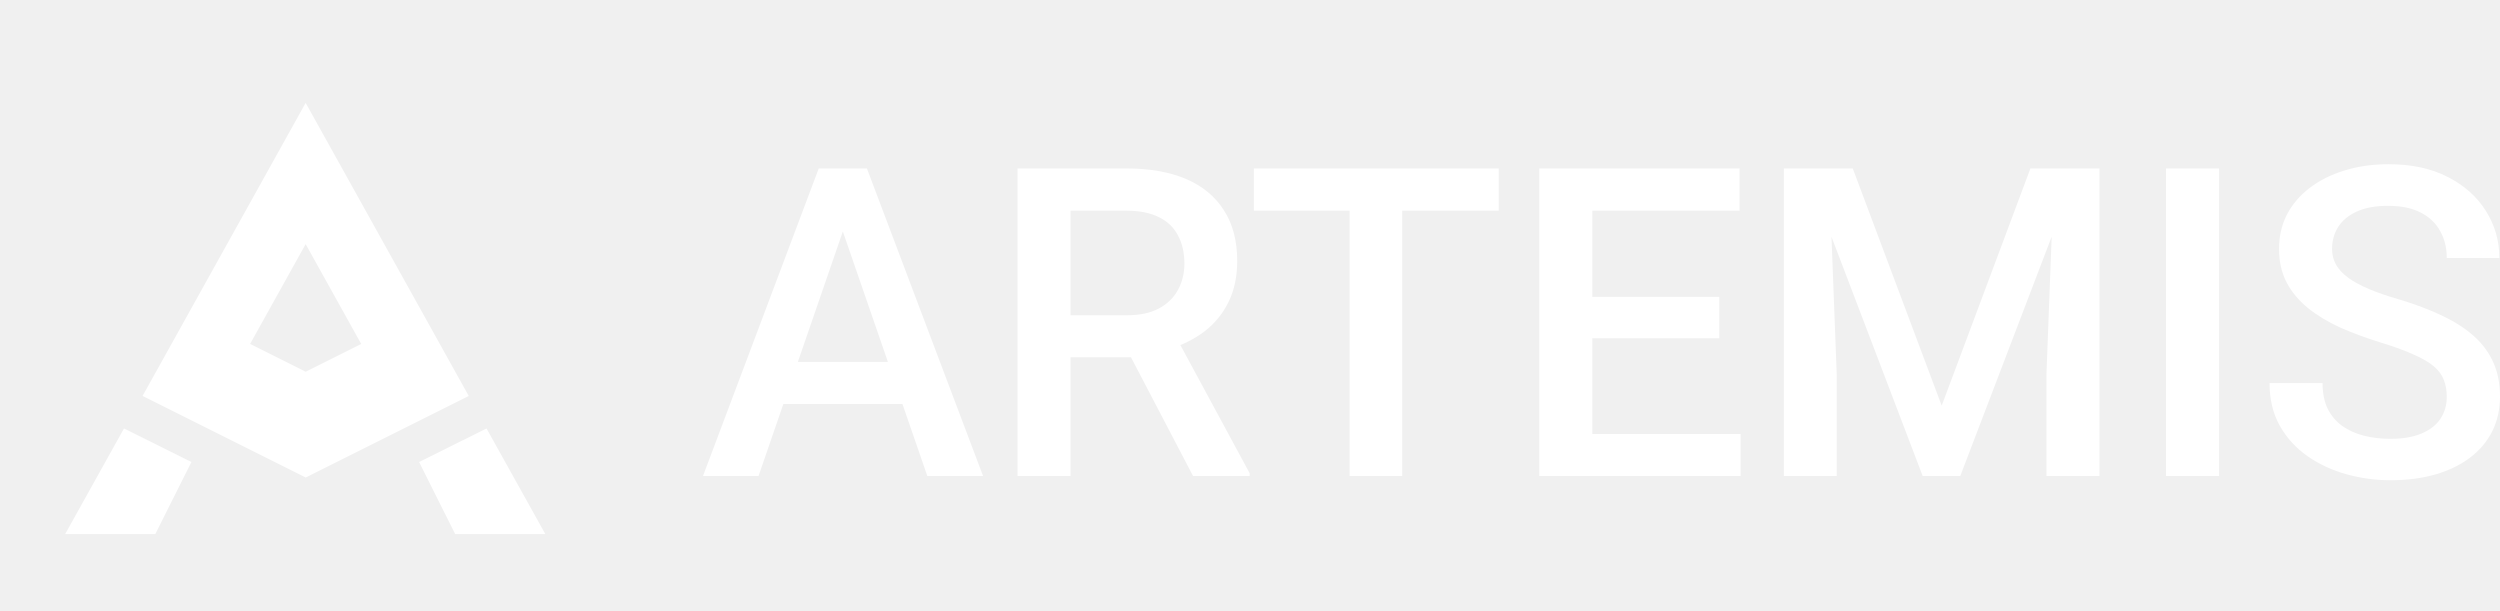
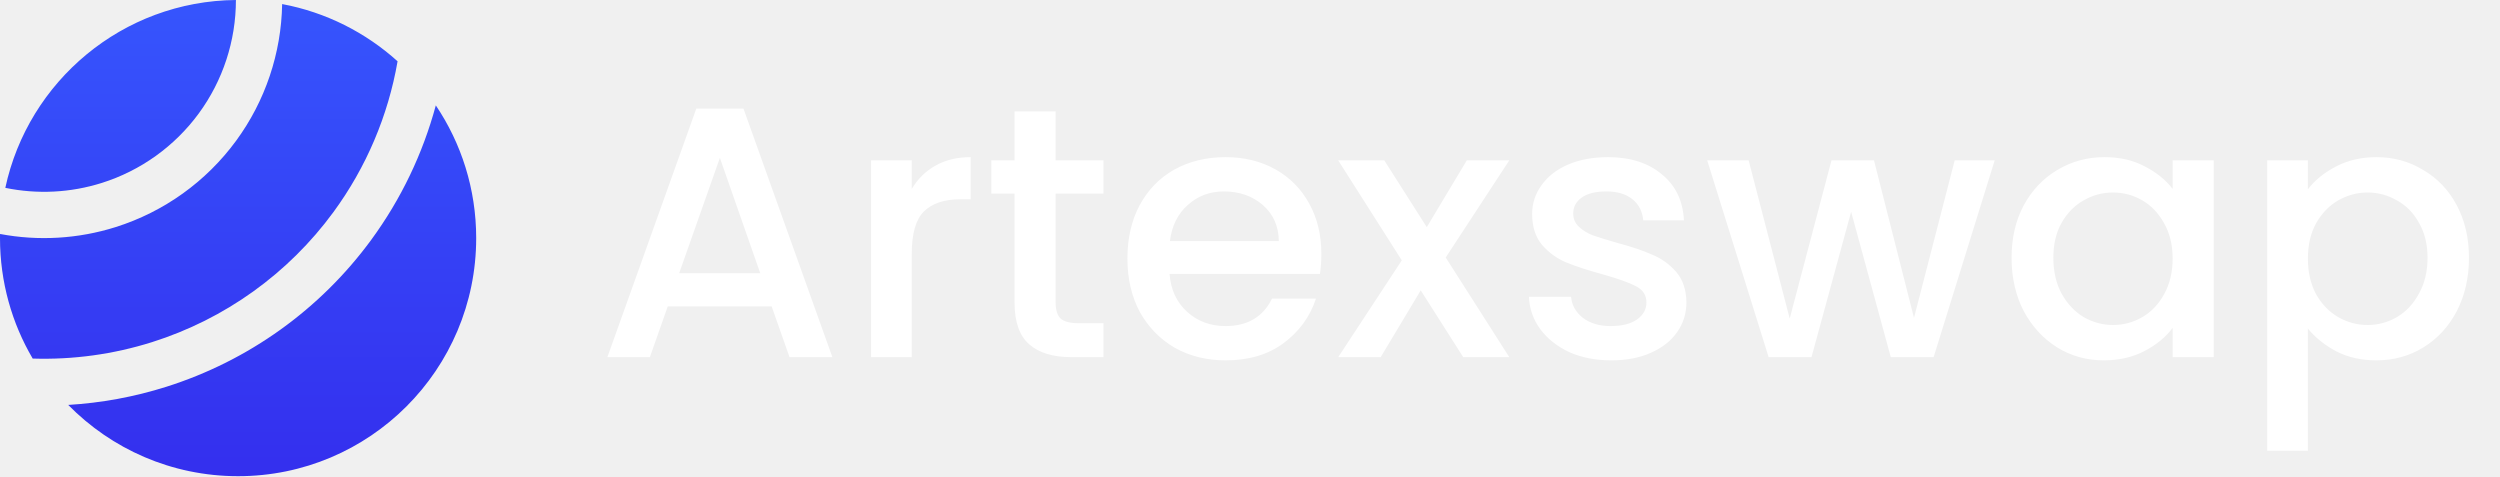
- <svg xmlns="http://www.w3.org/2000/svg" width="729" height="178" viewBox="0 0 729 178" fill="none">
-   <mask id="mask0_12397_1013" style="mask-type:alpha" maskUnits="userSpaceOnUse" x="0" y="0" width="178" height="178">
-     <rect width="178" height="178" fill="#AAAAAA" />
-   </mask>
-   <g mask="url(#mask0_12397_1013)">
-     <path fill-rule="evenodd" clip-rule="evenodd" d="M136.684 115.456L89.128 30L41.572 115.456L89.128 139.241L136.684 115.456ZM105.325 100.295L89.128 71.181L72.931 100.295L89.128 108.399L105.325 100.295ZM36.154 124.939L55.811 134.726L45.294 155.737H19L36.154 124.939ZM122.21 134.726L141.868 124.939L159.021 155.737H132.727L122.21 134.726Z" fill="white" />
-   </g>
-   <path d="M713.477 115.705C713.477 113.857 713.19 112.214 712.615 110.777C712.081 109.339 711.116 108.025 709.72 106.835C708.324 105.644 706.352 104.494 703.806 103.385C701.301 102.235 698.098 101.065 694.197 99.874C689.926 98.56 685.984 97.102 682.37 95.501C678.798 93.858 675.677 91.969 673.008 89.834C670.338 87.657 668.265 85.173 666.786 82.38C665.308 79.547 664.569 76.282 664.569 72.586C664.569 68.931 665.328 65.605 666.848 62.608C668.408 59.61 670.605 57.023 673.439 54.846C676.313 52.629 679.701 50.925 683.602 49.734C687.504 48.502 691.815 47.886 696.538 47.886C703.19 47.886 708.919 49.118 713.724 51.582C718.569 54.045 722.286 57.351 724.873 61.499C727.501 65.646 728.815 70.225 728.815 75.235H713.477C713.477 72.278 712.841 69.671 711.568 67.412C710.336 65.112 708.447 63.306 705.901 61.992C703.396 60.678 700.213 60.02 696.353 60.02C692.698 60.02 689.659 60.575 687.237 61.684C684.814 62.792 683.007 64.291 681.816 66.18C680.625 68.069 680.03 70.205 680.03 72.586C680.03 74.27 680.42 75.81 681.2 77.206C681.98 78.561 683.171 79.834 684.773 81.025C686.374 82.175 688.386 83.263 690.809 84.29C693.232 85.317 696.086 86.302 699.371 87.246C704.34 88.725 708.673 90.368 712.368 92.174C716.064 93.94 719.144 95.952 721.608 98.211C724.072 100.469 725.92 103.036 727.152 105.911C728.384 108.744 729 111.968 729 115.581C729 119.359 728.24 122.768 726.721 125.807C725.201 128.804 723.025 131.371 720.191 133.506C717.399 135.601 714.032 137.223 710.089 138.372C706.188 139.481 701.835 140.036 697.031 140.036C692.719 140.036 688.469 139.461 684.28 138.311C680.132 137.161 676.354 135.416 672.946 133.075C669.538 130.693 666.827 127.737 664.815 124.205C662.803 120.632 661.797 116.464 661.797 111.701H677.258C677.258 114.616 677.751 117.101 678.736 119.154C679.763 121.207 681.18 122.891 682.986 124.205C684.793 125.478 686.888 126.423 689.269 127.039C691.692 127.654 694.279 127.962 697.031 127.962C700.644 127.962 703.663 127.449 706.085 126.423C708.549 125.396 710.397 123.959 711.629 122.111C712.861 120.263 713.477 118.127 713.477 115.705Z" fill="white" />
-   <path d="M647.076 49.118V138.804H631.615V49.118H647.076Z" fill="white" />
-   <path d="M526.467 49.118H540.264L566.197 118.292L592.068 49.118H605.866L571.617 138.804H560.653L526.467 49.118ZM520.184 49.118H533.304L535.583 108.991V138.804H520.184V49.118ZM599.028 49.118H612.21V138.804H596.749V108.991L599.028 49.118Z" fill="white" />
-   <path d="M507.558 126.546V138.804H459.943V126.546H507.558ZM464.316 49.118V138.804H448.855V49.118H464.316ZM501.337 86.569V98.642H459.943V86.569H501.337ZM507.25 49.118V61.438H459.943V49.118H507.25Z" fill="white" />
-   <path d="M408.878 49.118V138.804H393.54V49.118H408.878ZM437.028 49.118V61.438H365.637V49.118H437.028Z" fill="white" />
-   <path d="M296.709 49.118H328.432C335.248 49.118 341.059 50.145 345.864 52.198C350.668 54.251 354.344 57.29 356.89 61.315C359.477 65.298 360.77 70.226 360.77 76.098C360.77 80.574 359.949 84.516 358.306 87.925C356.664 91.333 354.344 94.207 351.346 96.548C348.348 98.848 344.776 100.634 340.628 101.907L335.947 104.186H307.427L307.304 91.928H328.678C332.374 91.928 335.454 91.271 337.918 89.957C340.382 88.643 342.23 86.857 343.461 84.598C344.734 82.299 345.371 79.712 345.371 76.837C345.371 73.716 344.755 71.006 343.523 68.706C342.332 66.365 340.484 64.579 337.979 63.347C335.474 62.074 332.292 61.438 328.432 61.438H312.17V138.804H296.709V49.118ZM347.896 138.804L326.83 98.519L343.03 98.458L364.405 138.003V138.804H347.896Z" fill="white" />
-   <path d="M247.985 61.068L221.19 138.804H204.99L238.746 49.118H249.094L247.985 61.068ZM270.407 138.804L243.55 61.068L242.38 49.118H252.79L286.668 138.804H270.407ZM269.113 105.541V117.799H220.328V105.541H269.113Z" fill="white" />
+ <svg xmlns="http://www.w3.org/2000/svg" width="126" height="24" viewBox="0 0 126 24" fill="none">
+   <path d="M38.892 15.444H33.654L32.754 18H30.612L35.094 5.472H37.47L41.952 18H39.792L38.892 15.444ZM38.316 13.77L36.282 7.956L34.23 13.77H38.316ZM45.953 9.522C46.253 9.018 46.649 8.628 47.141 8.352C47.645 8.064 48.239 7.92 48.923 7.92V10.044H48.401C47.597 10.044 46.985 10.248 46.565 10.656C46.157 11.064 45.953 11.772 45.953 12.78V18H43.901V8.082H45.953V9.522ZM53.203 9.756V15.246C53.203 15.618 53.287 15.888 53.455 16.056C53.635 16.212 53.935 16.29 54.355 16.29H55.615V18H53.995C53.071 18 52.363 17.784 51.871 17.352C51.379 16.92 51.133 16.218 51.133 15.246V9.756H49.963V8.082H51.133V5.616H53.203V8.082H55.615V9.756H53.203ZM66.596 12.798C66.596 13.17 66.572 13.506 66.524 13.806H58.946C59.006 14.598 59.3 15.234 59.828 15.714C60.356 16.194 61.004 16.434 61.772 16.434C62.876 16.434 63.656 15.972 64.112 15.048H66.326C66.026 15.96 65.48 16.71 64.688 17.298C63.908 17.874 62.936 18.162 61.772 18.162C60.824 18.162 59.972 17.952 59.216 17.532C58.472 17.1 57.884 16.5 57.452 15.732C57.032 14.952 56.822 14.052 56.822 13.032C56.822 12.012 57.026 11.118 57.434 10.35C57.854 9.57 58.436 8.97 59.18 8.55C59.936 8.13 60.8 7.92 61.772 7.92C62.708 7.92 63.542 8.124 64.274 8.532C65.006 8.94 65.576 9.516 65.984 10.26C66.392 10.992 66.596 11.838 66.596 12.798ZM64.454 12.15C64.442 11.394 64.172 10.788 63.644 10.332C63.116 9.876 62.462 9.648 61.682 9.648C60.974 9.648 60.368 9.876 59.864 10.332C59.36 10.776 59.06 11.382 58.964 12.15H64.454ZM72.864 12.978L76.068 18H73.746L71.604 14.634L69.588 18H67.446L70.65 13.122L67.446 8.082H69.768L71.91 11.448L73.926 8.082H76.068L72.864 12.978ZM81.198 18.162C80.418 18.162 79.716 18.024 79.092 17.748C78.48 17.46 77.994 17.076 77.634 16.596C77.274 16.104 77.082 15.558 77.058 14.958H79.182C79.218 15.378 79.416 15.732 79.776 16.02C80.148 16.296 80.61 16.434 81.162 16.434C81.738 16.434 82.182 16.326 82.494 16.11C82.818 15.882 82.98 15.594 82.98 15.246C82.98 14.874 82.8 14.598 82.44 14.418C82.092 14.238 81.534 14.04 80.766 13.824C80.022 13.62 79.416 13.422 78.948 13.23C78.48 13.038 78.072 12.744 77.724 12.348C77.388 11.952 77.22 11.43 77.22 10.782C77.22 10.254 77.376 9.774 77.688 9.342C78 8.898 78.444 8.55 79.02 8.298C79.608 8.046 80.28 7.92 81.036 7.92C82.164 7.92 83.07 8.208 83.754 8.784C84.45 9.348 84.822 10.122 84.87 11.106H82.818C82.782 10.662 82.602 10.308 82.278 10.044C81.954 9.78 81.516 9.648 80.964 9.648C80.424 9.648 80.01 9.75 79.722 9.954C79.434 10.158 79.29 10.428 79.29 10.764C79.29 11.028 79.386 11.25 79.578 11.43C79.77 11.61 80.004 11.754 80.28 11.862C80.556 11.958 80.964 12.084 81.504 12.24C82.224 12.432 82.812 12.63 83.268 12.834C83.736 13.026 84.138 13.314 84.474 13.698C84.81 14.082 84.984 14.592 84.996 15.228C84.996 15.792 84.84 16.296 84.528 16.74C84.216 17.184 83.772 17.532 83.196 17.784C82.632 18.036 81.966 18.162 81.198 18.162ZM100.533 8.082L97.455 18H95.295L93.297 10.674L91.299 18H89.139L86.043 8.082H88.131L90.201 16.056L92.307 8.082H94.449L96.465 16.02L98.517 8.082H100.533ZM101.383 12.996C101.383 12 101.587 11.118 101.995 10.35C102.415 9.582 102.979 8.988 103.687 8.568C104.407 8.136 105.199 7.92 106.063 7.92C106.843 7.92 107.521 8.076 108.097 8.388C108.685 8.688 109.153 9.066 109.501 9.522V8.082H111.571V18H109.501V16.524C109.153 16.992 108.679 17.382 108.079 17.694C107.479 18.006 106.795 18.162 106.027 18.162C105.175 18.162 104.395 17.946 103.687 17.514C102.979 17.07 102.415 16.458 101.995 15.678C101.587 14.886 101.383 13.992 101.383 12.996ZM109.501 13.032C109.501 12.348 109.357 11.754 109.069 11.25C108.793 10.746 108.427 10.362 107.971 10.098C107.515 9.834 107.023 9.702 106.495 9.702C105.967 9.702 105.475 9.834 105.019 10.098C104.563 10.35 104.191 10.728 103.903 11.232C103.627 11.724 103.489 12.312 103.489 12.996C103.489 13.68 103.627 14.28 103.903 14.796C104.191 15.312 104.563 15.708 105.019 15.984C105.487 16.248 105.979 16.38 106.495 16.38C107.023 16.38 107.515 16.248 107.971 15.984C108.427 15.72 108.793 15.336 109.069 14.832C109.357 14.316 109.501 13.716 109.501 13.032ZM116.318 9.54C116.666 9.084 117.14 8.7 117.74 8.388C118.34 8.076 119.018 7.92 119.774 7.92C120.638 7.92 121.424 8.136 122.132 8.568C122.852 8.988 123.416 9.582 123.824 10.35C124.232 11.118 124.436 12 124.436 12.996C124.436 13.992 124.232 14.886 123.824 15.678C123.416 16.458 122.852 17.07 122.132 17.514C121.424 17.946 120.638 18.162 119.774 18.162C119.018 18.162 118.346 18.012 117.758 17.712C117.17 17.4 116.69 17.016 116.318 16.56V22.716H114.266V8.082H116.318V9.54ZM122.348 12.996C122.348 12.312 122.204 11.724 121.916 11.232C121.64 10.728 121.268 10.35 120.8 10.098C120.344 9.834 119.852 9.702 119.324 9.702C118.808 9.702 118.316 9.834 117.848 10.098C117.392 10.362 117.02 10.746 116.732 11.25C116.456 11.754 116.318 12.348 116.318 13.032C116.318 13.716 116.456 14.316 116.732 14.832C117.02 15.336 117.392 15.72 117.848 15.984C118.316 16.248 118.808 16.38 119.324 16.38C119.852 16.38 120.344 16.248 120.8 15.984C121.268 15.708 121.64 15.312 121.916 14.796C122.204 14.28 122.348 13.68 122.348 12.996Z" fill="white" />
+   <path fill-rule="evenodd" clip-rule="evenodd" d="M20.038 3.089C18.432 1.64 16.433 0.619 14.22 0.205C14.178 2.684 13.369 5.091 11.901 7.093C10.393 9.151 8.268 10.674 5.836 11.443C3.941 12.041 1.937 12.157 0.002 11.792C0.001 11.861 0 11.93 0 11.999C0 14.215 0.6 16.291 1.648 18.072C3.674 18.136 5.709 17.86 7.667 17.242C11.332 16.084 14.534 13.789 16.806 10.688C18.463 8.427 19.564 5.824 20.038 3.089ZM21.965 5.311C21.312 7.736 20.215 10.035 18.712 12.085C16.143 15.591 12.523 18.186 8.378 19.495C6.766 20.004 5.106 20.308 3.438 20.408C5.616 22.625 8.647 24 12 24C18.627 24 24 18.627 24 11.999C24 9.523 23.25 7.222 21.965 5.311ZM5.133 9.219C3.553 9.718 1.878 9.8 0.268 9.468C1.422 4.091 6.18 0.051 11.89 0C11.89 2.055 11.235 4.057 10.02 5.715C8.805 7.372 7.093 8.6 5.133 9.219Z" fill="url(#paint0_linear_17604_1948)" />
+   <defs>
+     <linearGradient id="paint0_linear_17604_1948" x1="12" y1="0" x2="12" y2="24" gradientUnits="userSpaceOnUse">
+       <stop stop-color="#3655FD" />
+       <stop offset="1" stop-color="#342FEE" />
+     </linearGradient>
+   </defs>
</svg>
